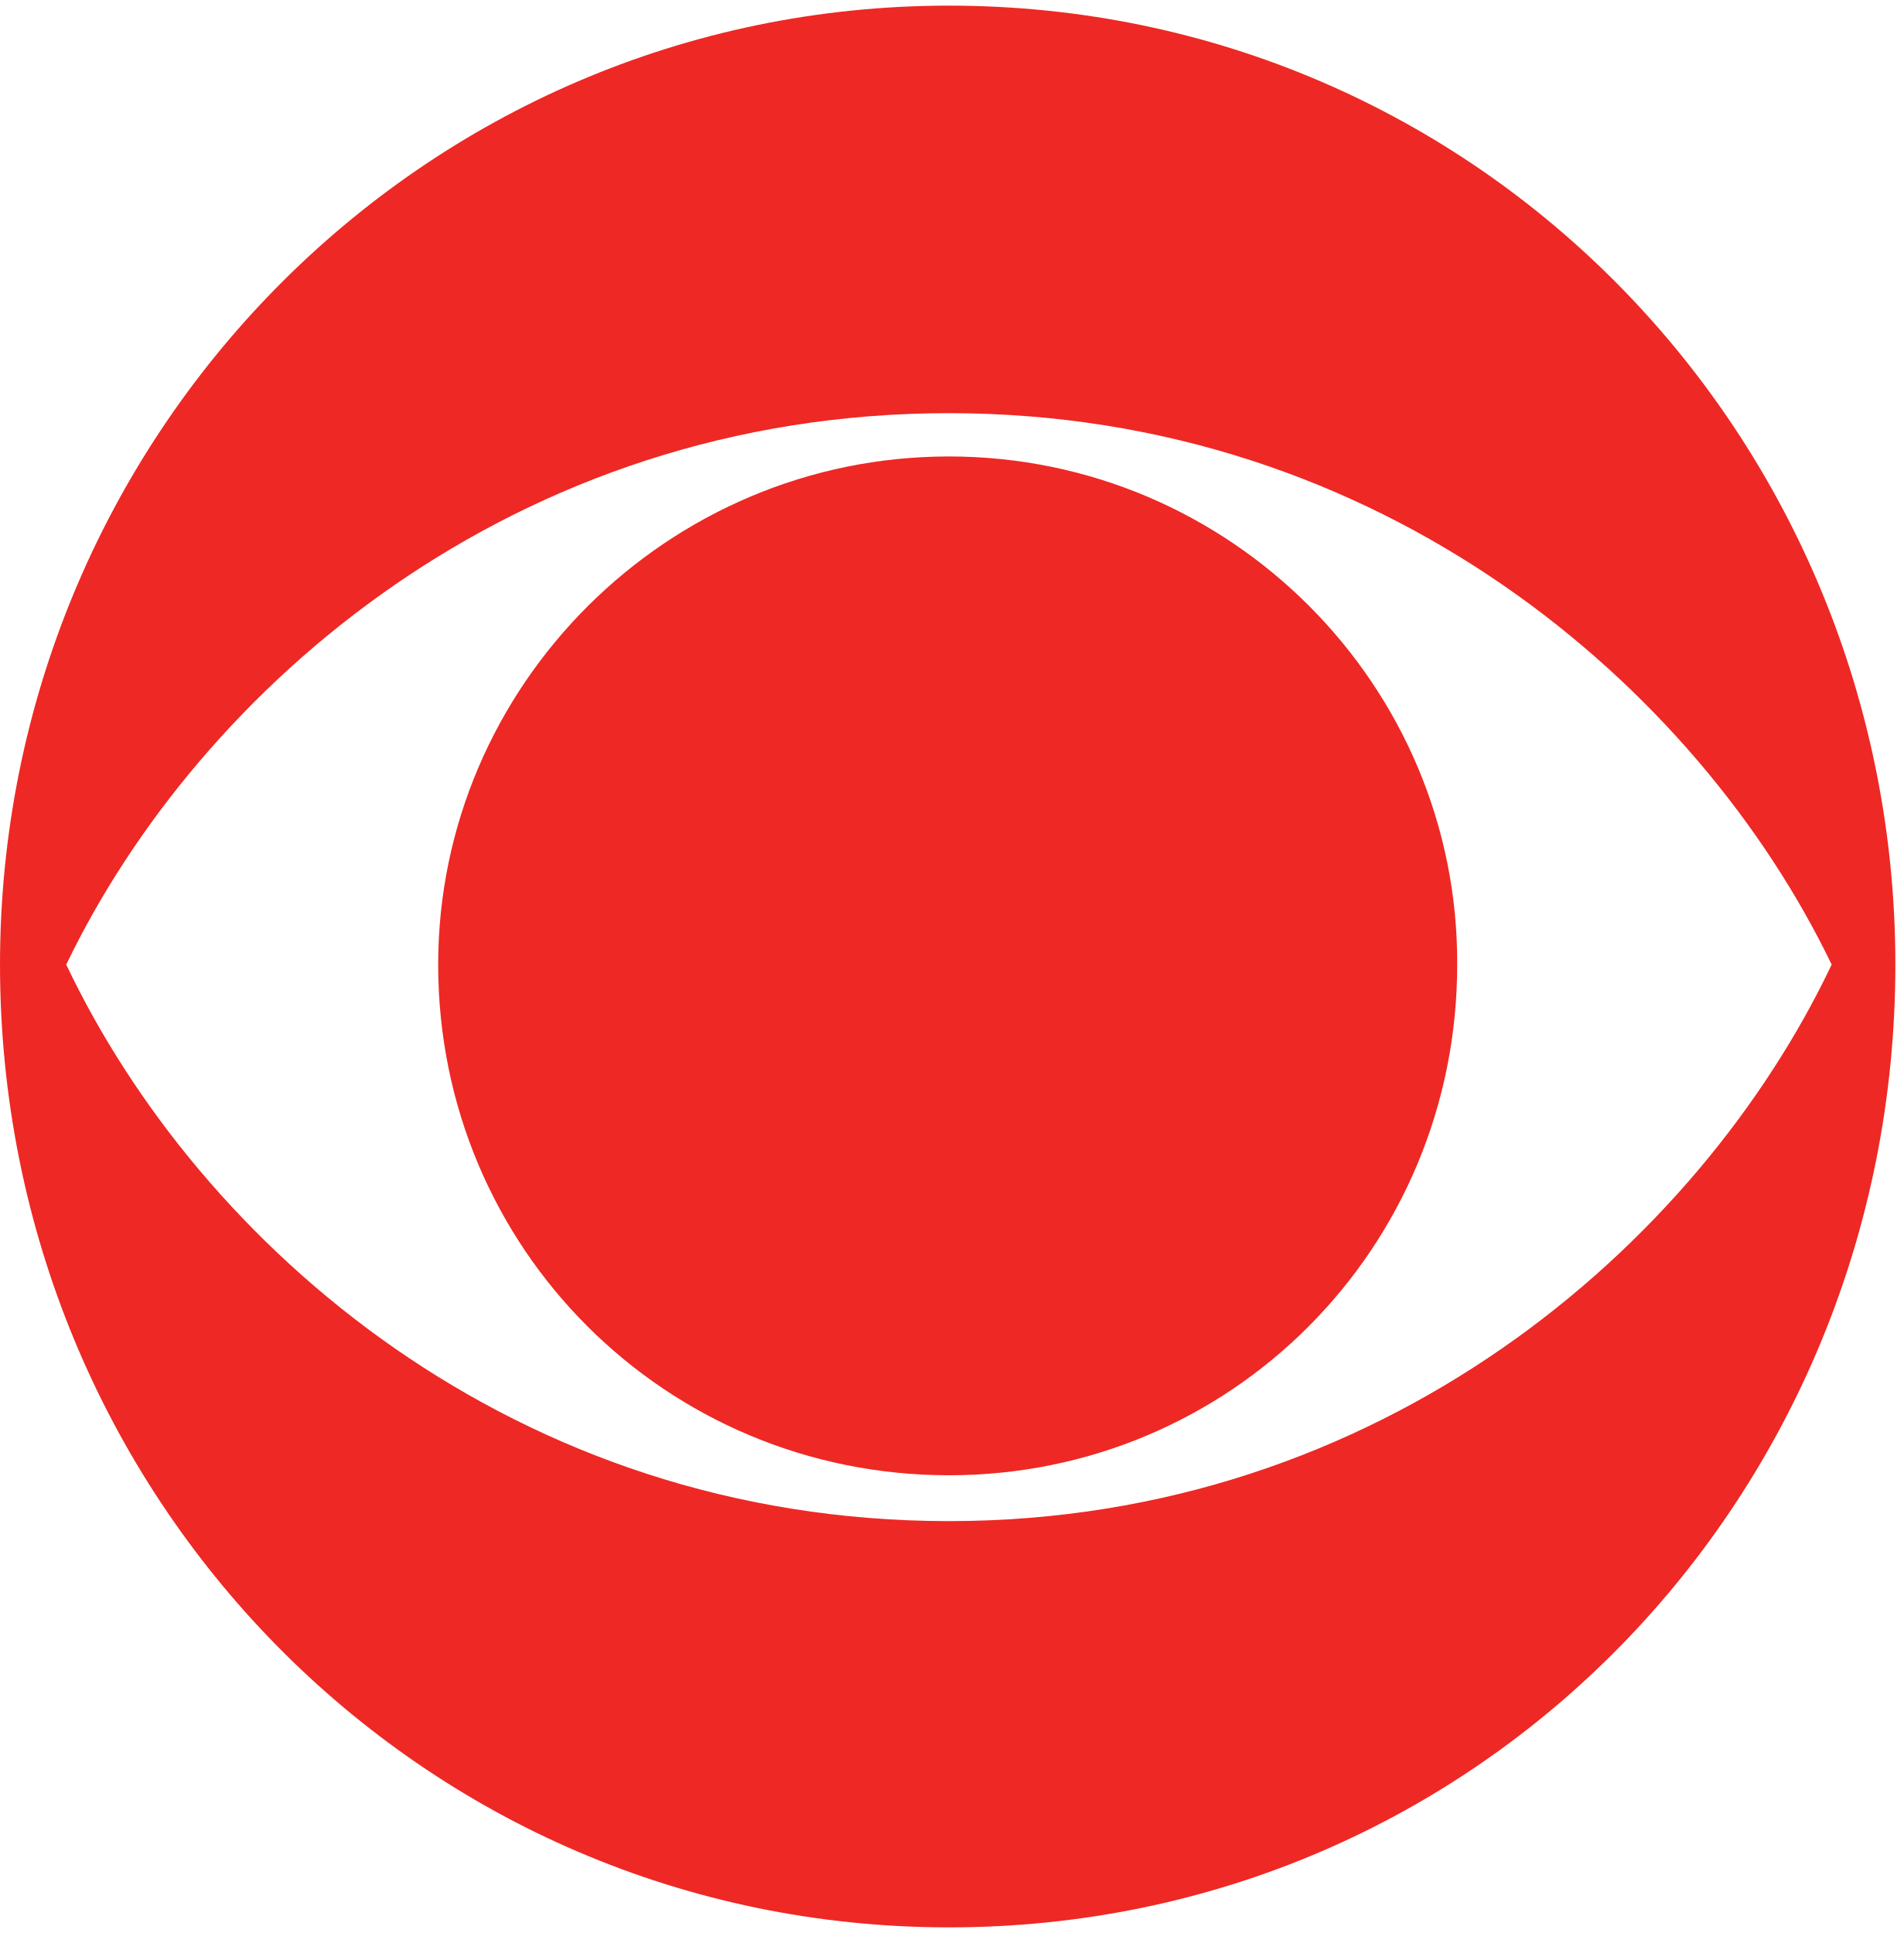
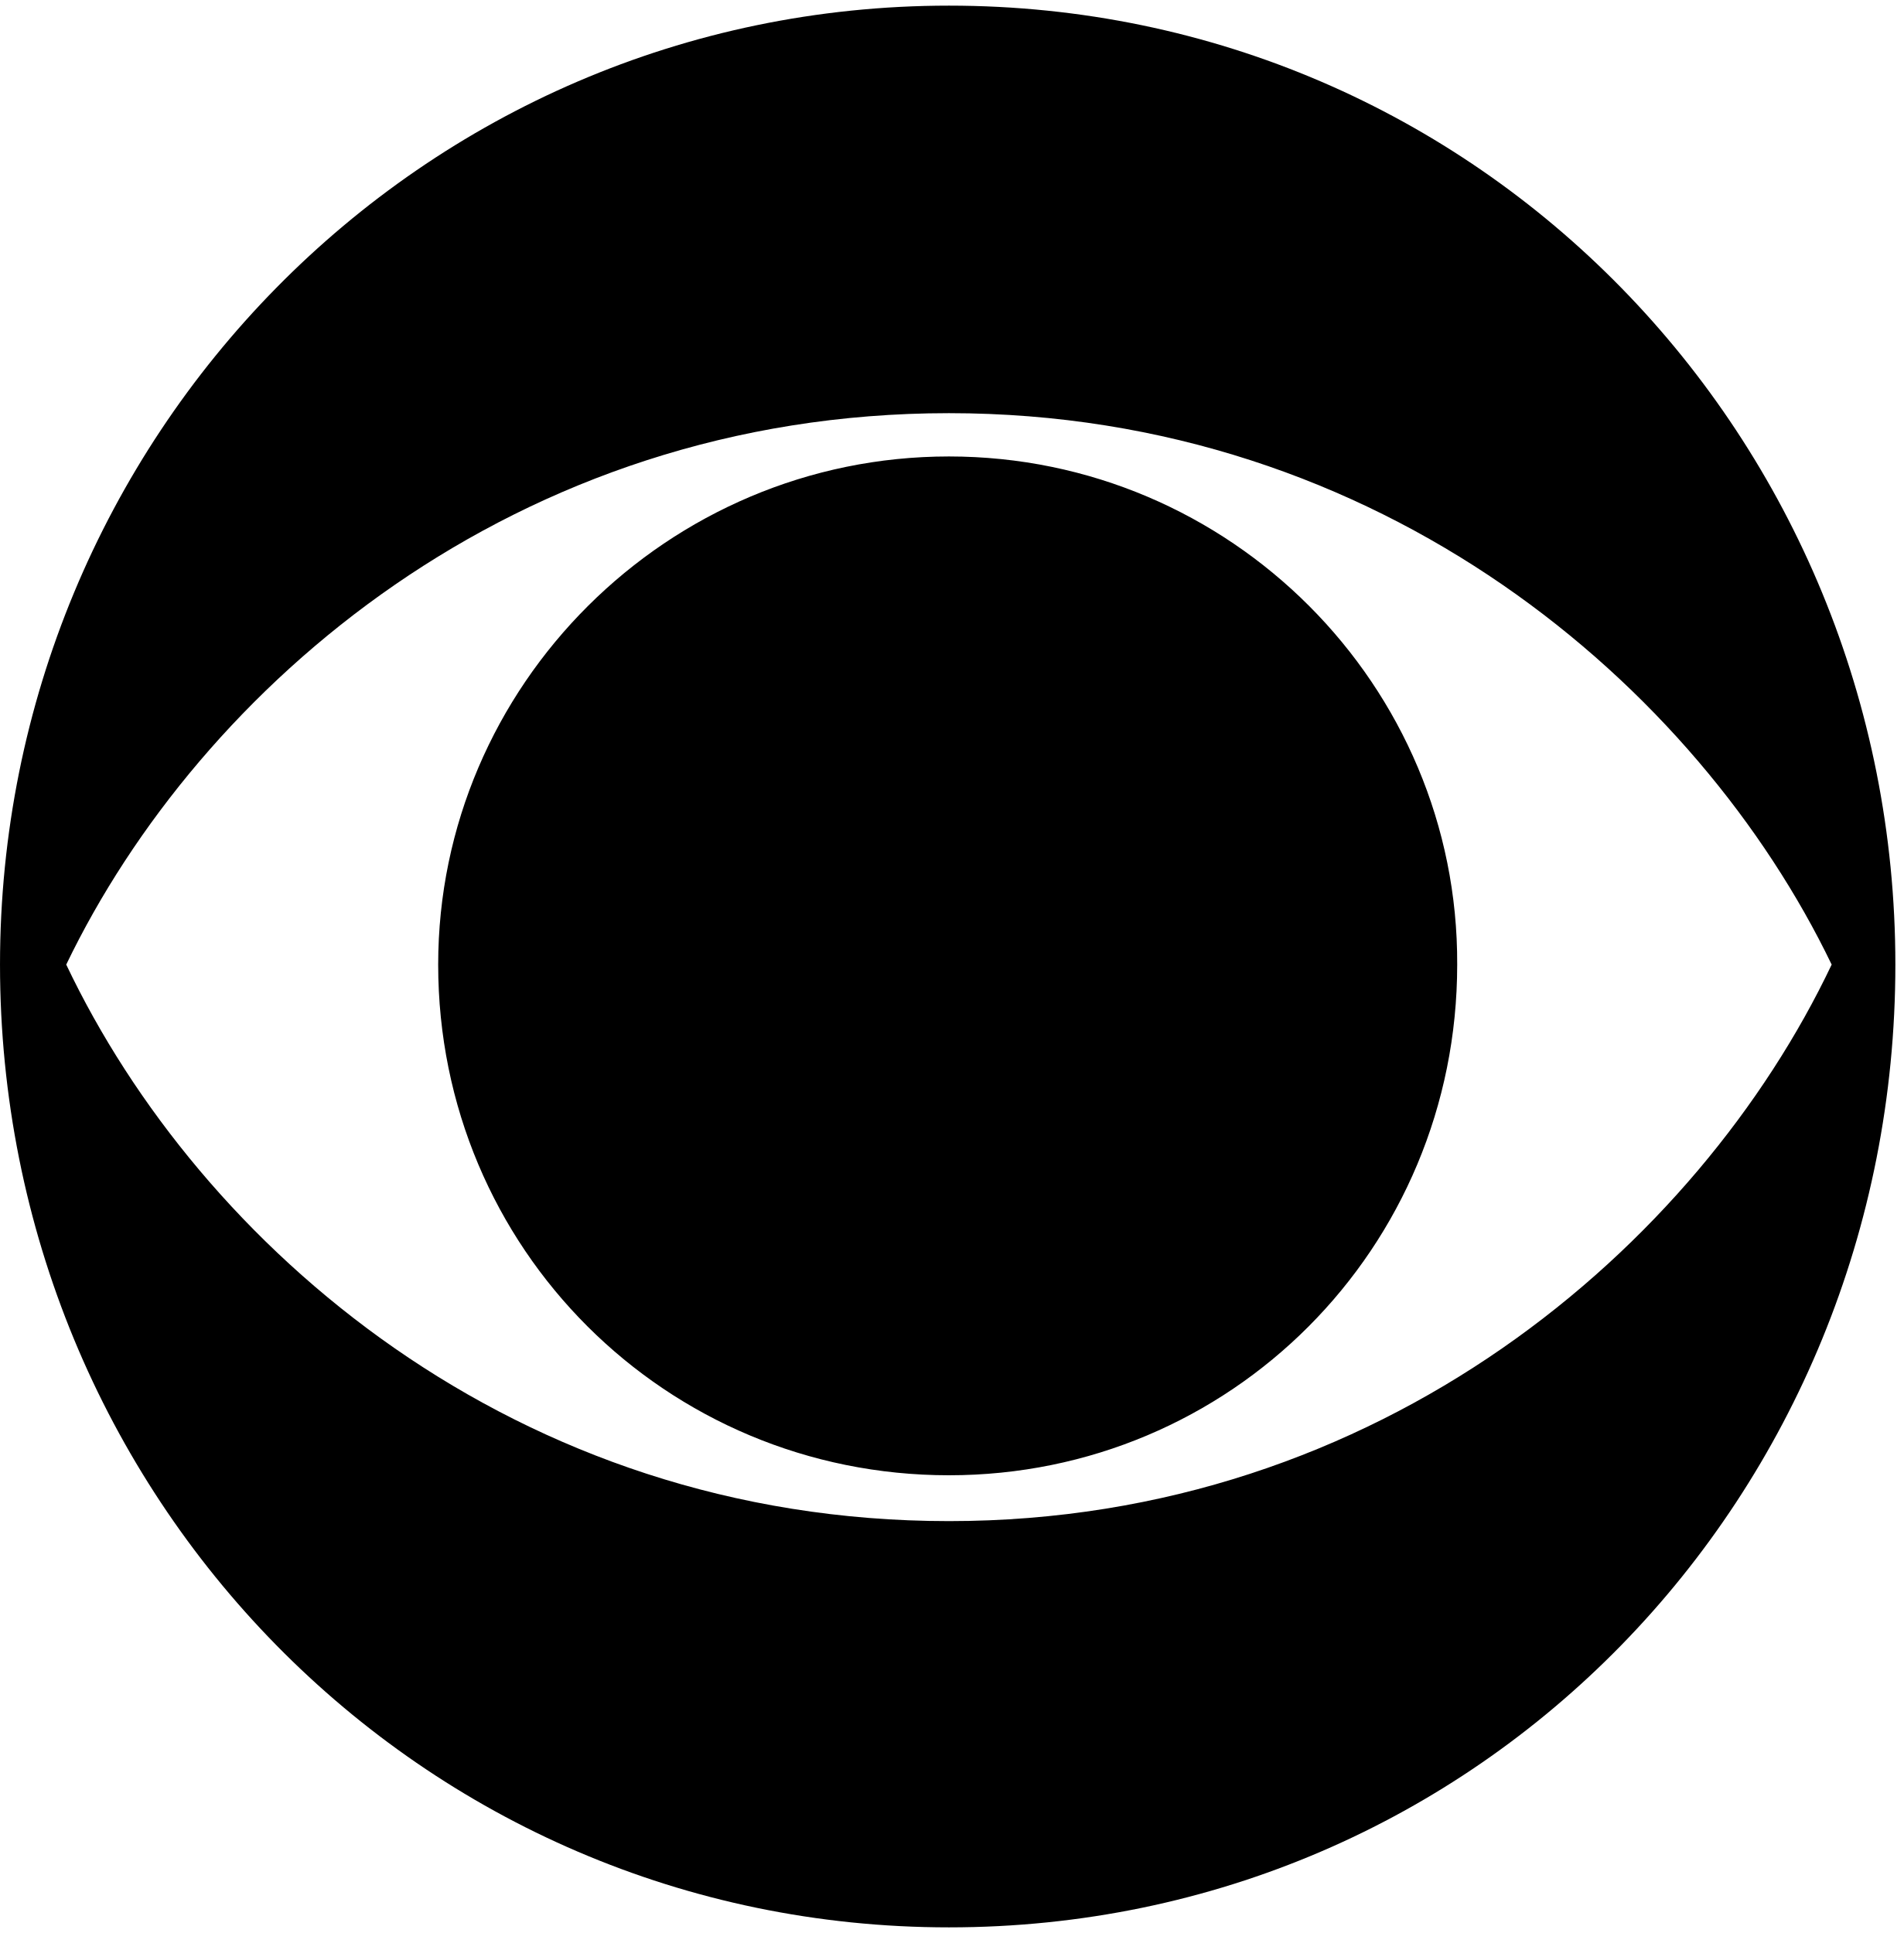
<svg xmlns="http://www.w3.org/2000/svg" width="191px" height="194px" viewBox="0 0 191 194" version="1.1">
  <g id="Page-1" stroke="none" stroke-width="1" fill="none" fill-rule="evenodd">
-     <g id="cbsi-eye" fill="#EE2824" fill-rule="nonzero">
+     <g id="cbsi-eye" fill="#000000" fill-rule="nonzero">
      <g id="Group">
        <path d="M190.185,96.808 C190.185,150.106 148.518,193.434 95.221,193.434 C42.179,193.434 0.001,150.106 0.001,96.808 C0.001,44.022 42.179,0.566 95.221,0.566 C148.518,0.566 190.185,44.022 190.185,96.808 Z M6.646,96.808 C20.066,125.055 51.636,152.662 95.22,152.662 C138.548,152.662 170.373,125.055 183.793,96.808 C170.373,68.945 138.675,41.466 95.22,41.466 C51.636,41.466 20.067,68.945 6.646,96.808 Z M95.22,45.811 C66.973,45.811 43.968,68.817 43.968,96.808 C43.968,125.309 66.846,148.061 95.22,148.061 C123.466,148.061 146.218,125.309 146.218,96.808 C146.344,68.817 123.466,45.811 95.22,45.811 Z" id="Shape" />
      </g>
    </g>
  </g>
</svg>
